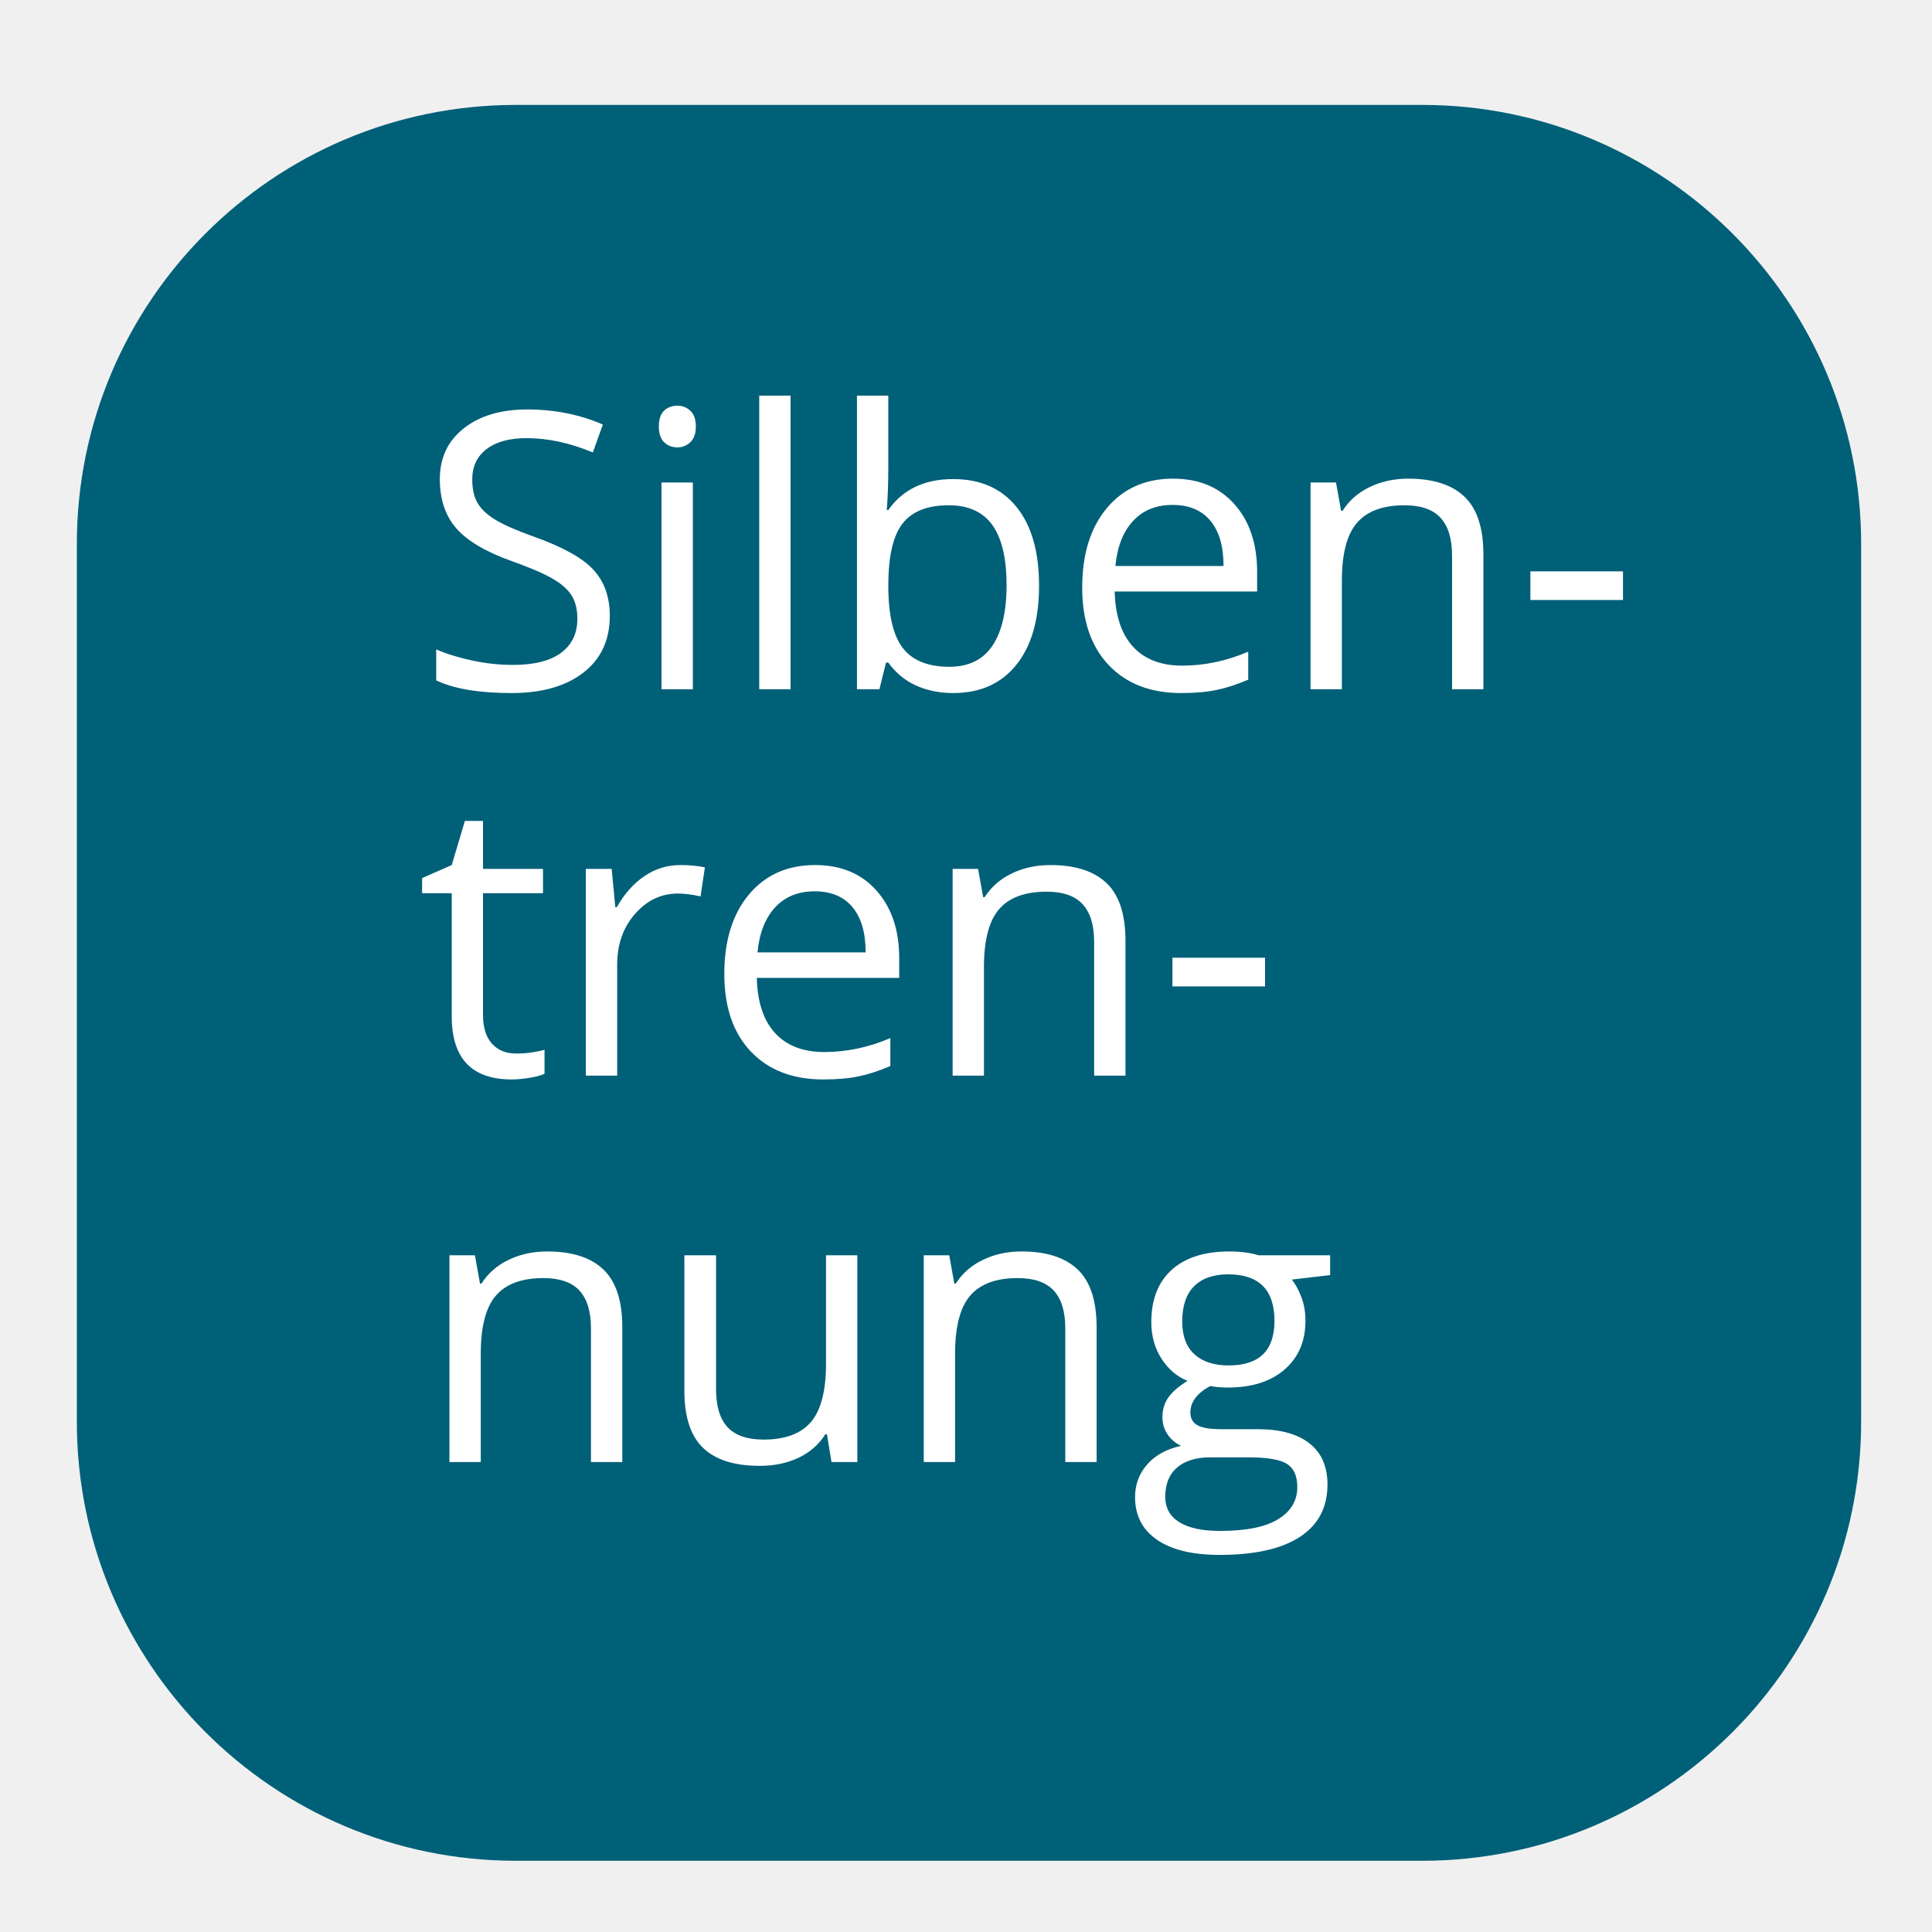
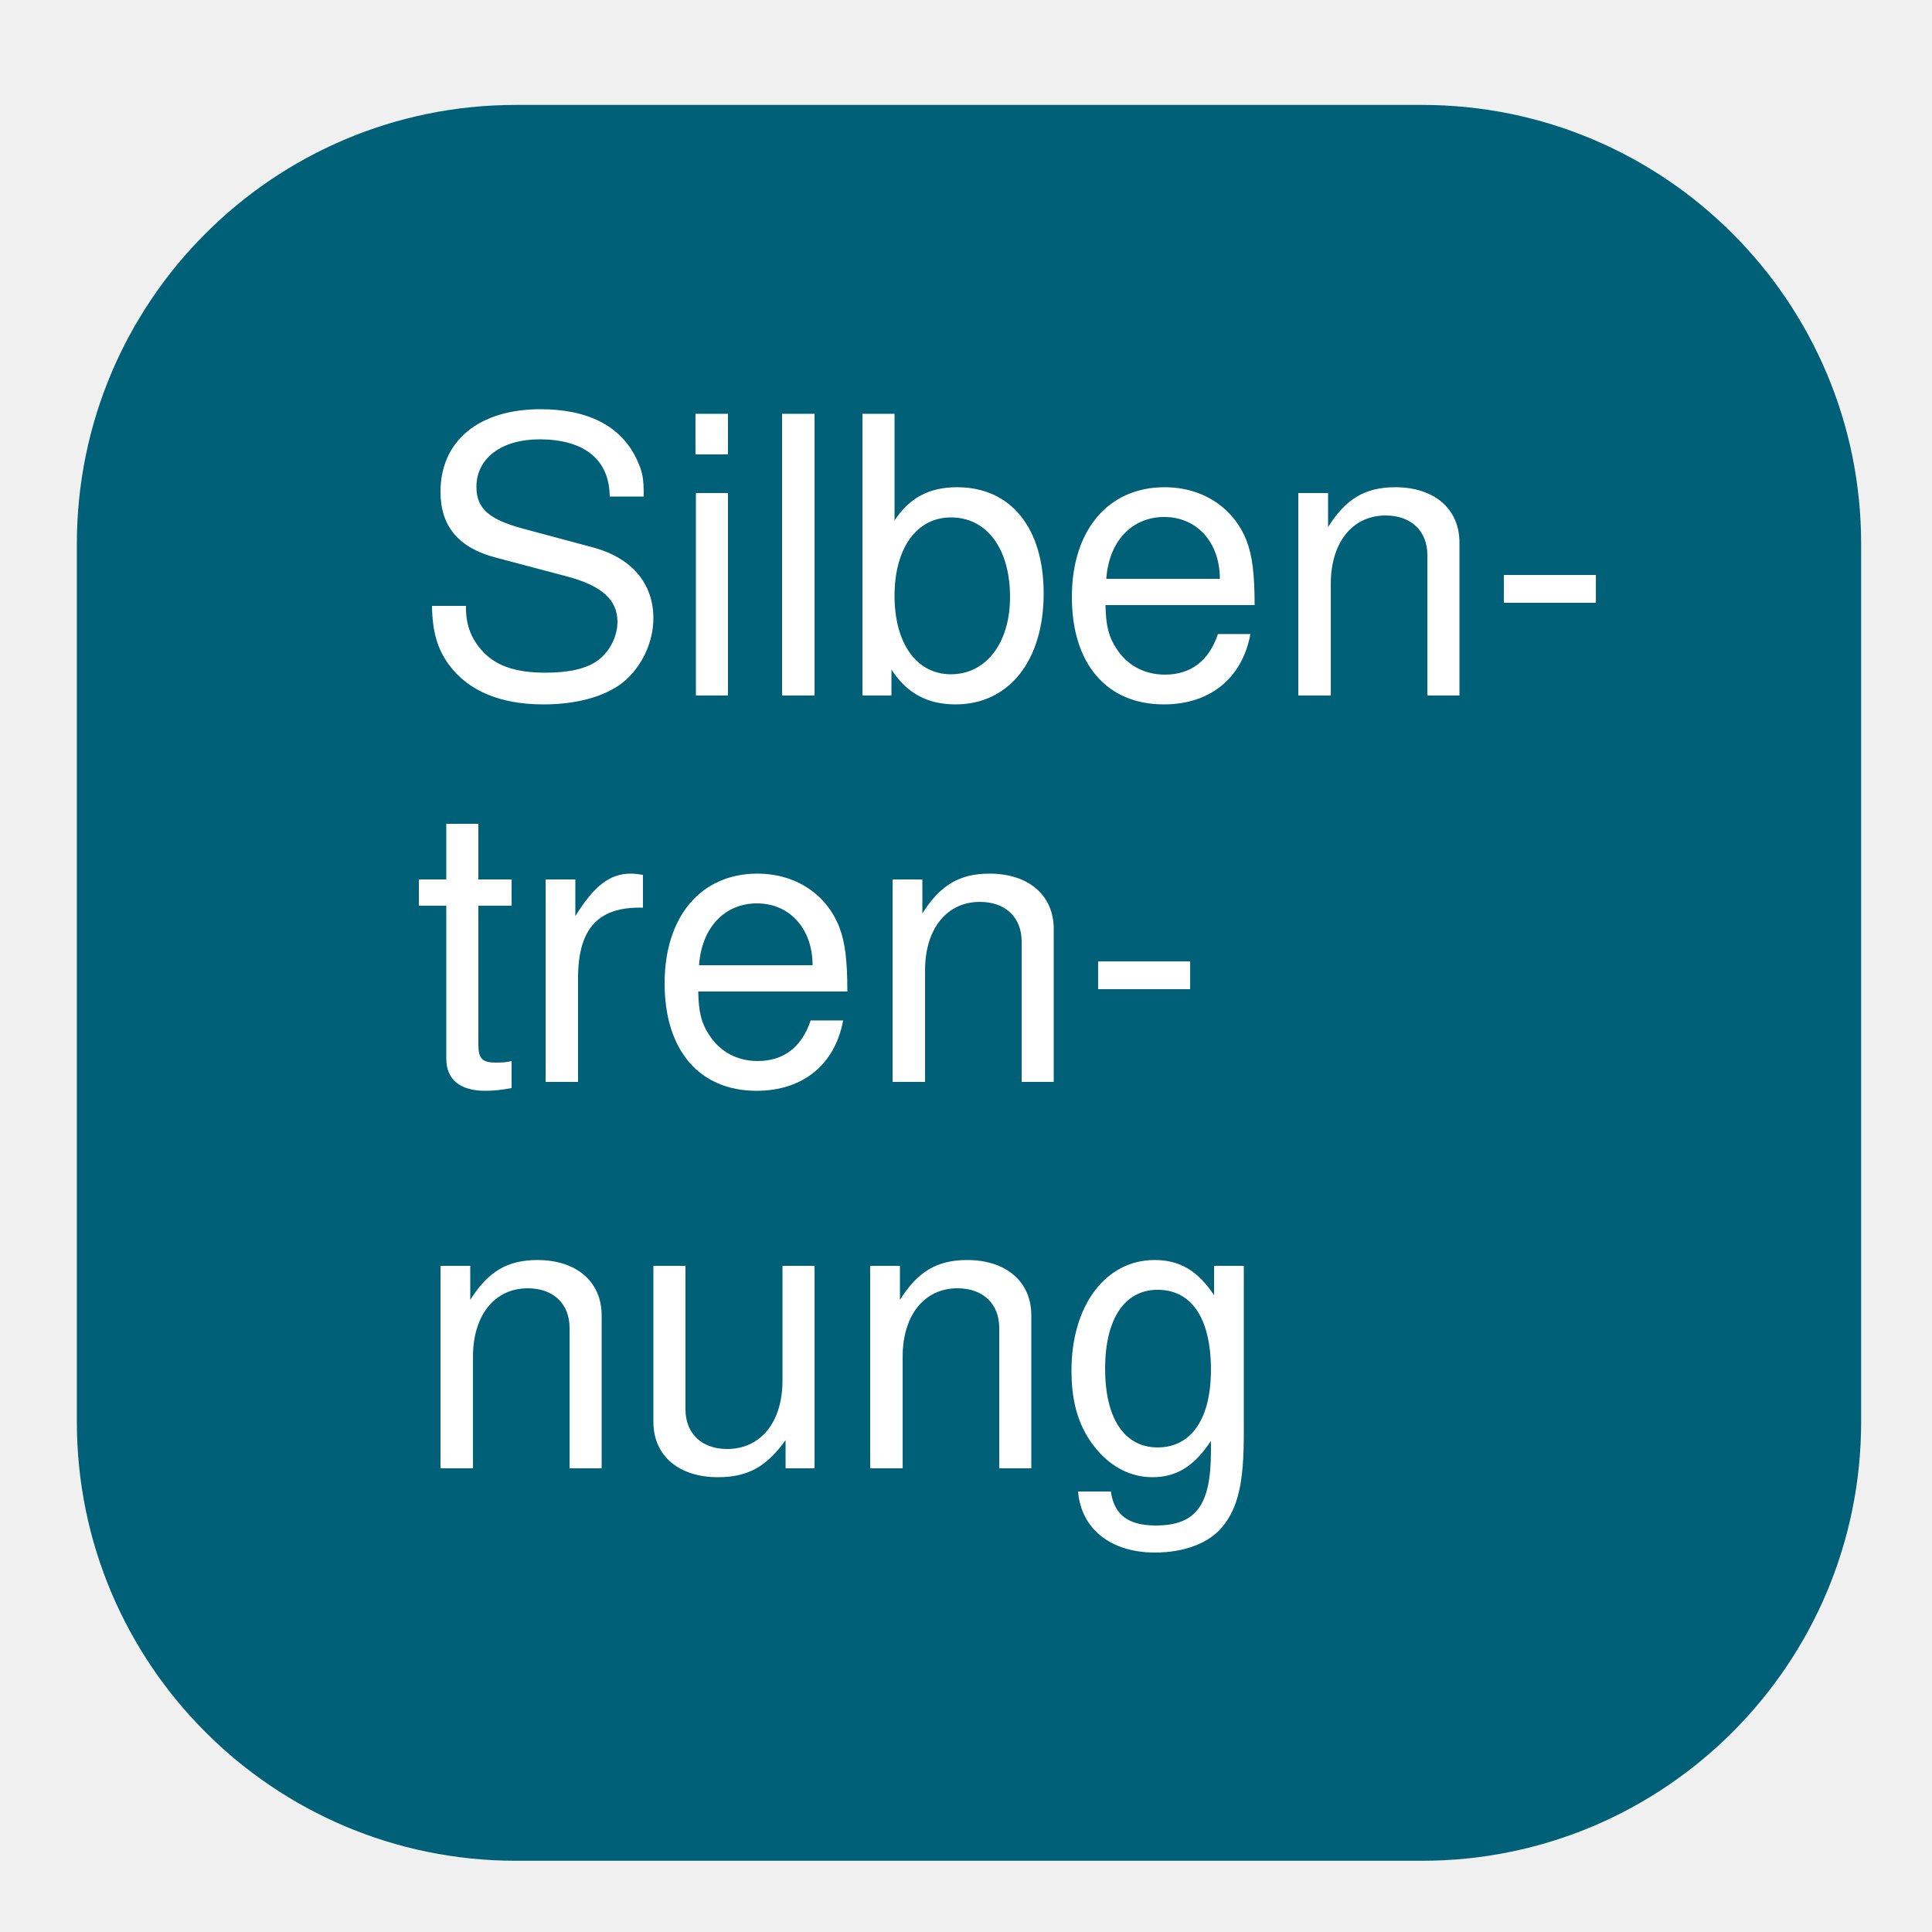
- <svg xmlns="http://www.w3.org/2000/svg" width="100%" height="100%" viewBox="0 0 500 500" version="1.1" xml:space="preserve" style="fill-rule:evenodd;clip-rule:evenodd;stroke-linejoin:round;stroke-miterlimit:2;">
-   <g transform="matrix(1,0,0,1,-2.84375,1.5625)">
-     <path d="M484.504,139.194C484.504,76.495 433.6,25.591 370.901,25.591L136.335,25.591C73.636,25.591 22.732,76.495 22.732,139.194L22.732,366.4C22.732,429.099 73.636,480.003 136.335,480.003L370.901,480.003C433.6,480.003 484.504,429.099 484.504,366.4L484.504,139.194Z" style="fill:rgb(0,96,120);" />
-   </g>
-   <g transform="matrix(1,0,0,1,75.9266,60.9851)">
-     <text x="31.793px" y="117.391px" style="font-family:'OpenSans', 'Open Sans', sans-serif;font-size:100px;fill:white;">Silben-</text>
-     <text x="31.793px" y="217.391px" style="font-family:'OpenSans', 'Open Sans', sans-serif;font-size:100px;fill:white;">tr<tspan x="105.914px 162.018px " y="217.391px 217.391px ">en</tspan>-</text>
-     <text x="31.793px" y="317.391px" style="font-family:'OpenSans', 'Open Sans', sans-serif;font-size:100px;fill:white;">nung</text>
+ <svg xmlns="http://www.w3.org/2000/svg" height="500" viewBox="0 0 500 500" width="500">
+   <path d="m481.66 140.756c0-62.699-50.904-113.603-113.603-113.603h-234.566c-62.699 0-113.603 50.904-113.603 113.603v227.206c0 62.699 50.904 113.603 113.603 113.603h234.566c62.699 0 113.603-50.904 113.603-113.603z" fill="#006078" fill-rule="evenodd" />
+   <g fill="#fff" font-family="Helvetica" font-size="100">
+     <text x="107" y="180">Silben-</text>
+     <text x="224" y="280">n-</text>
+     <text x="168" y="280">e</text>
+     <text x="107" y="280">tr</text>
+     <text x="107" y="380">nung</text>
  </g>
</svg>
